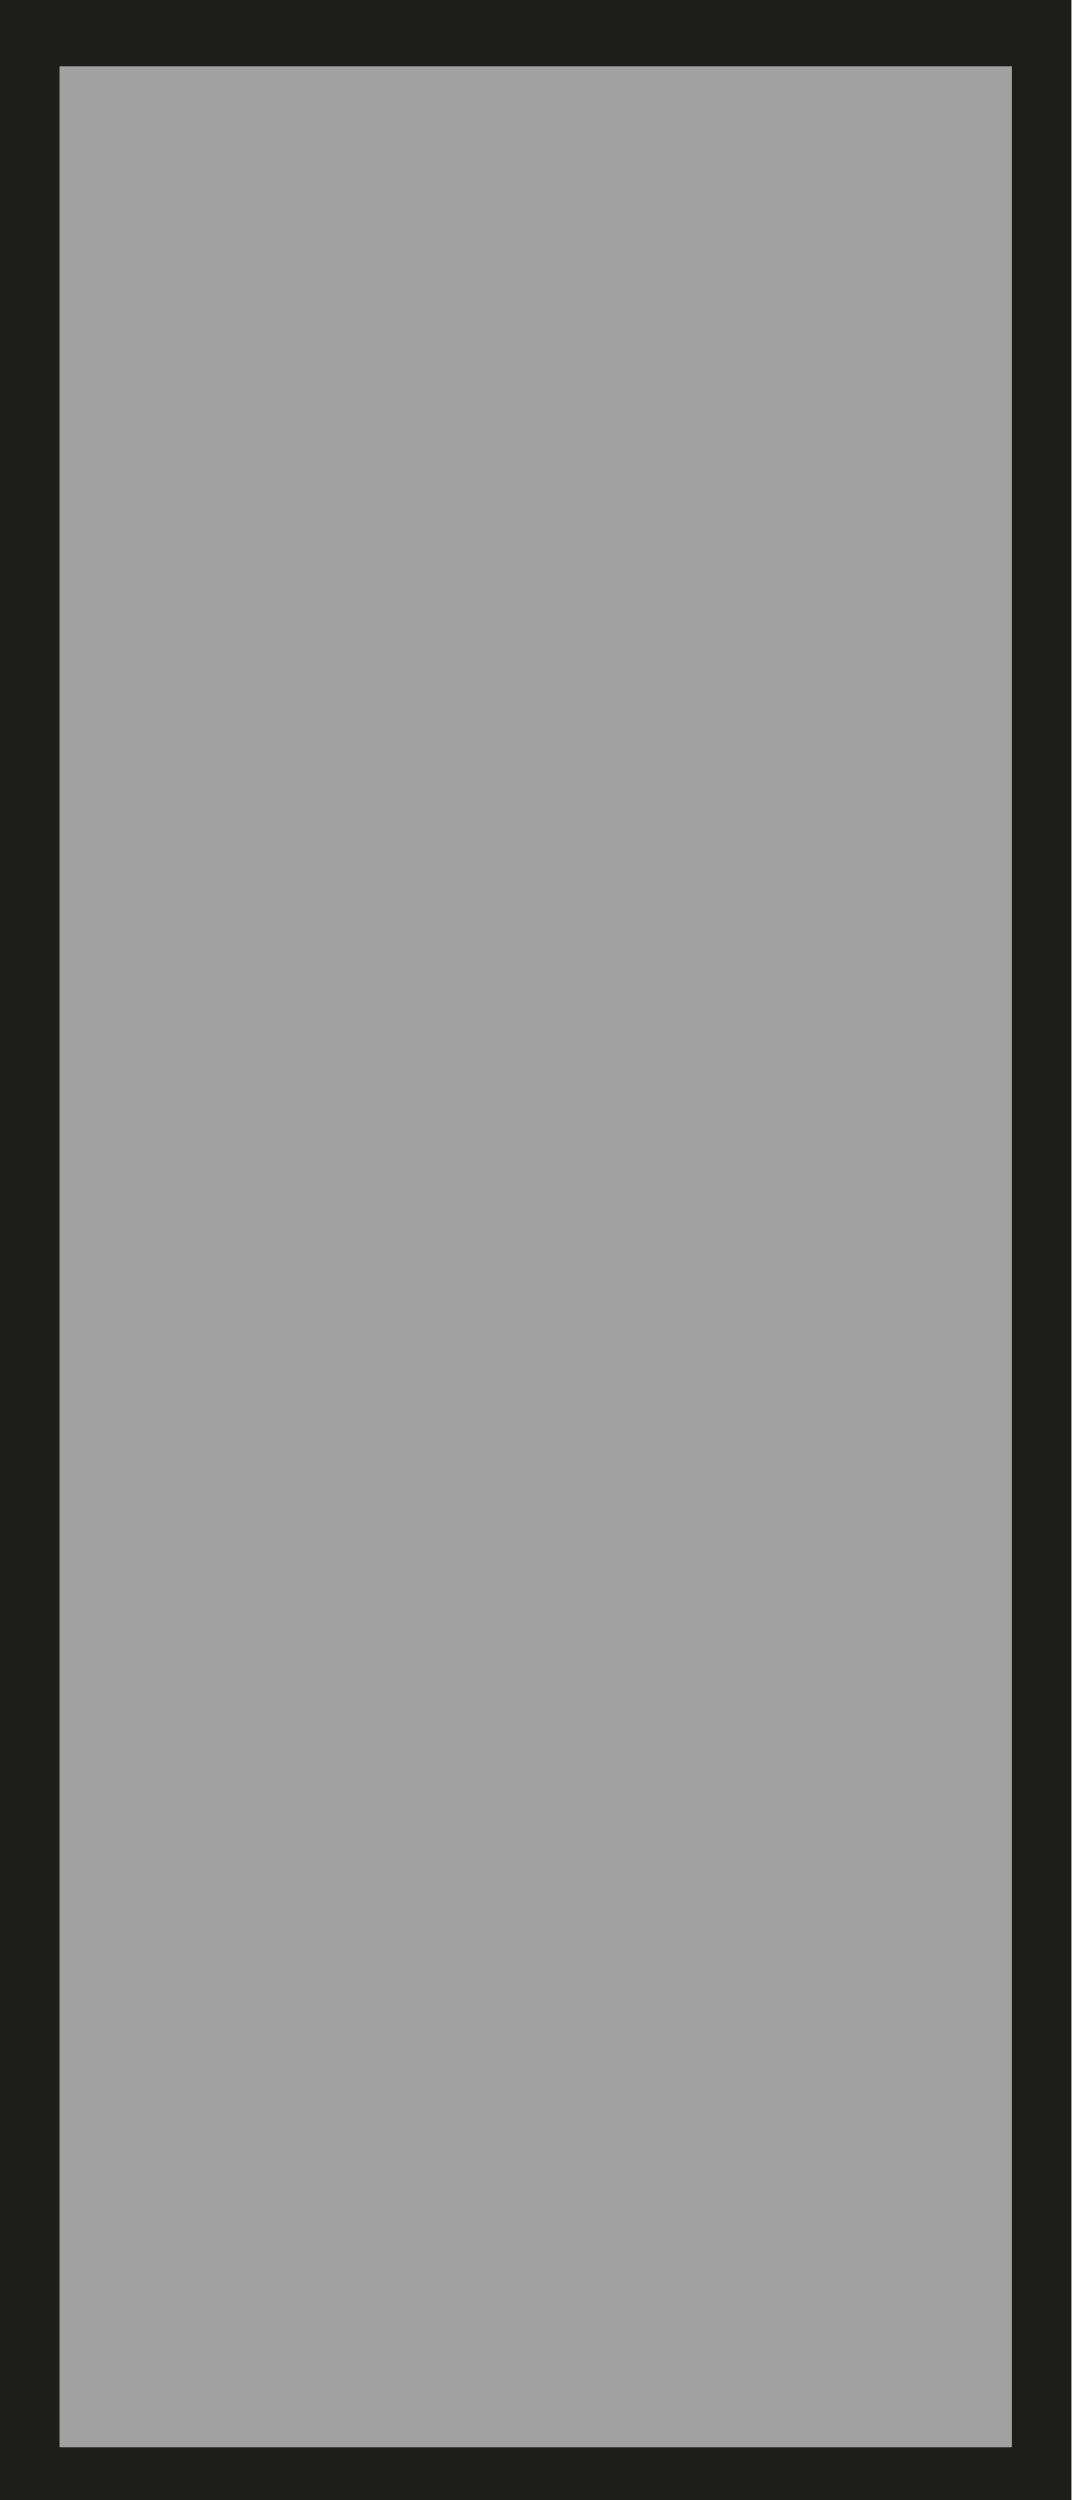
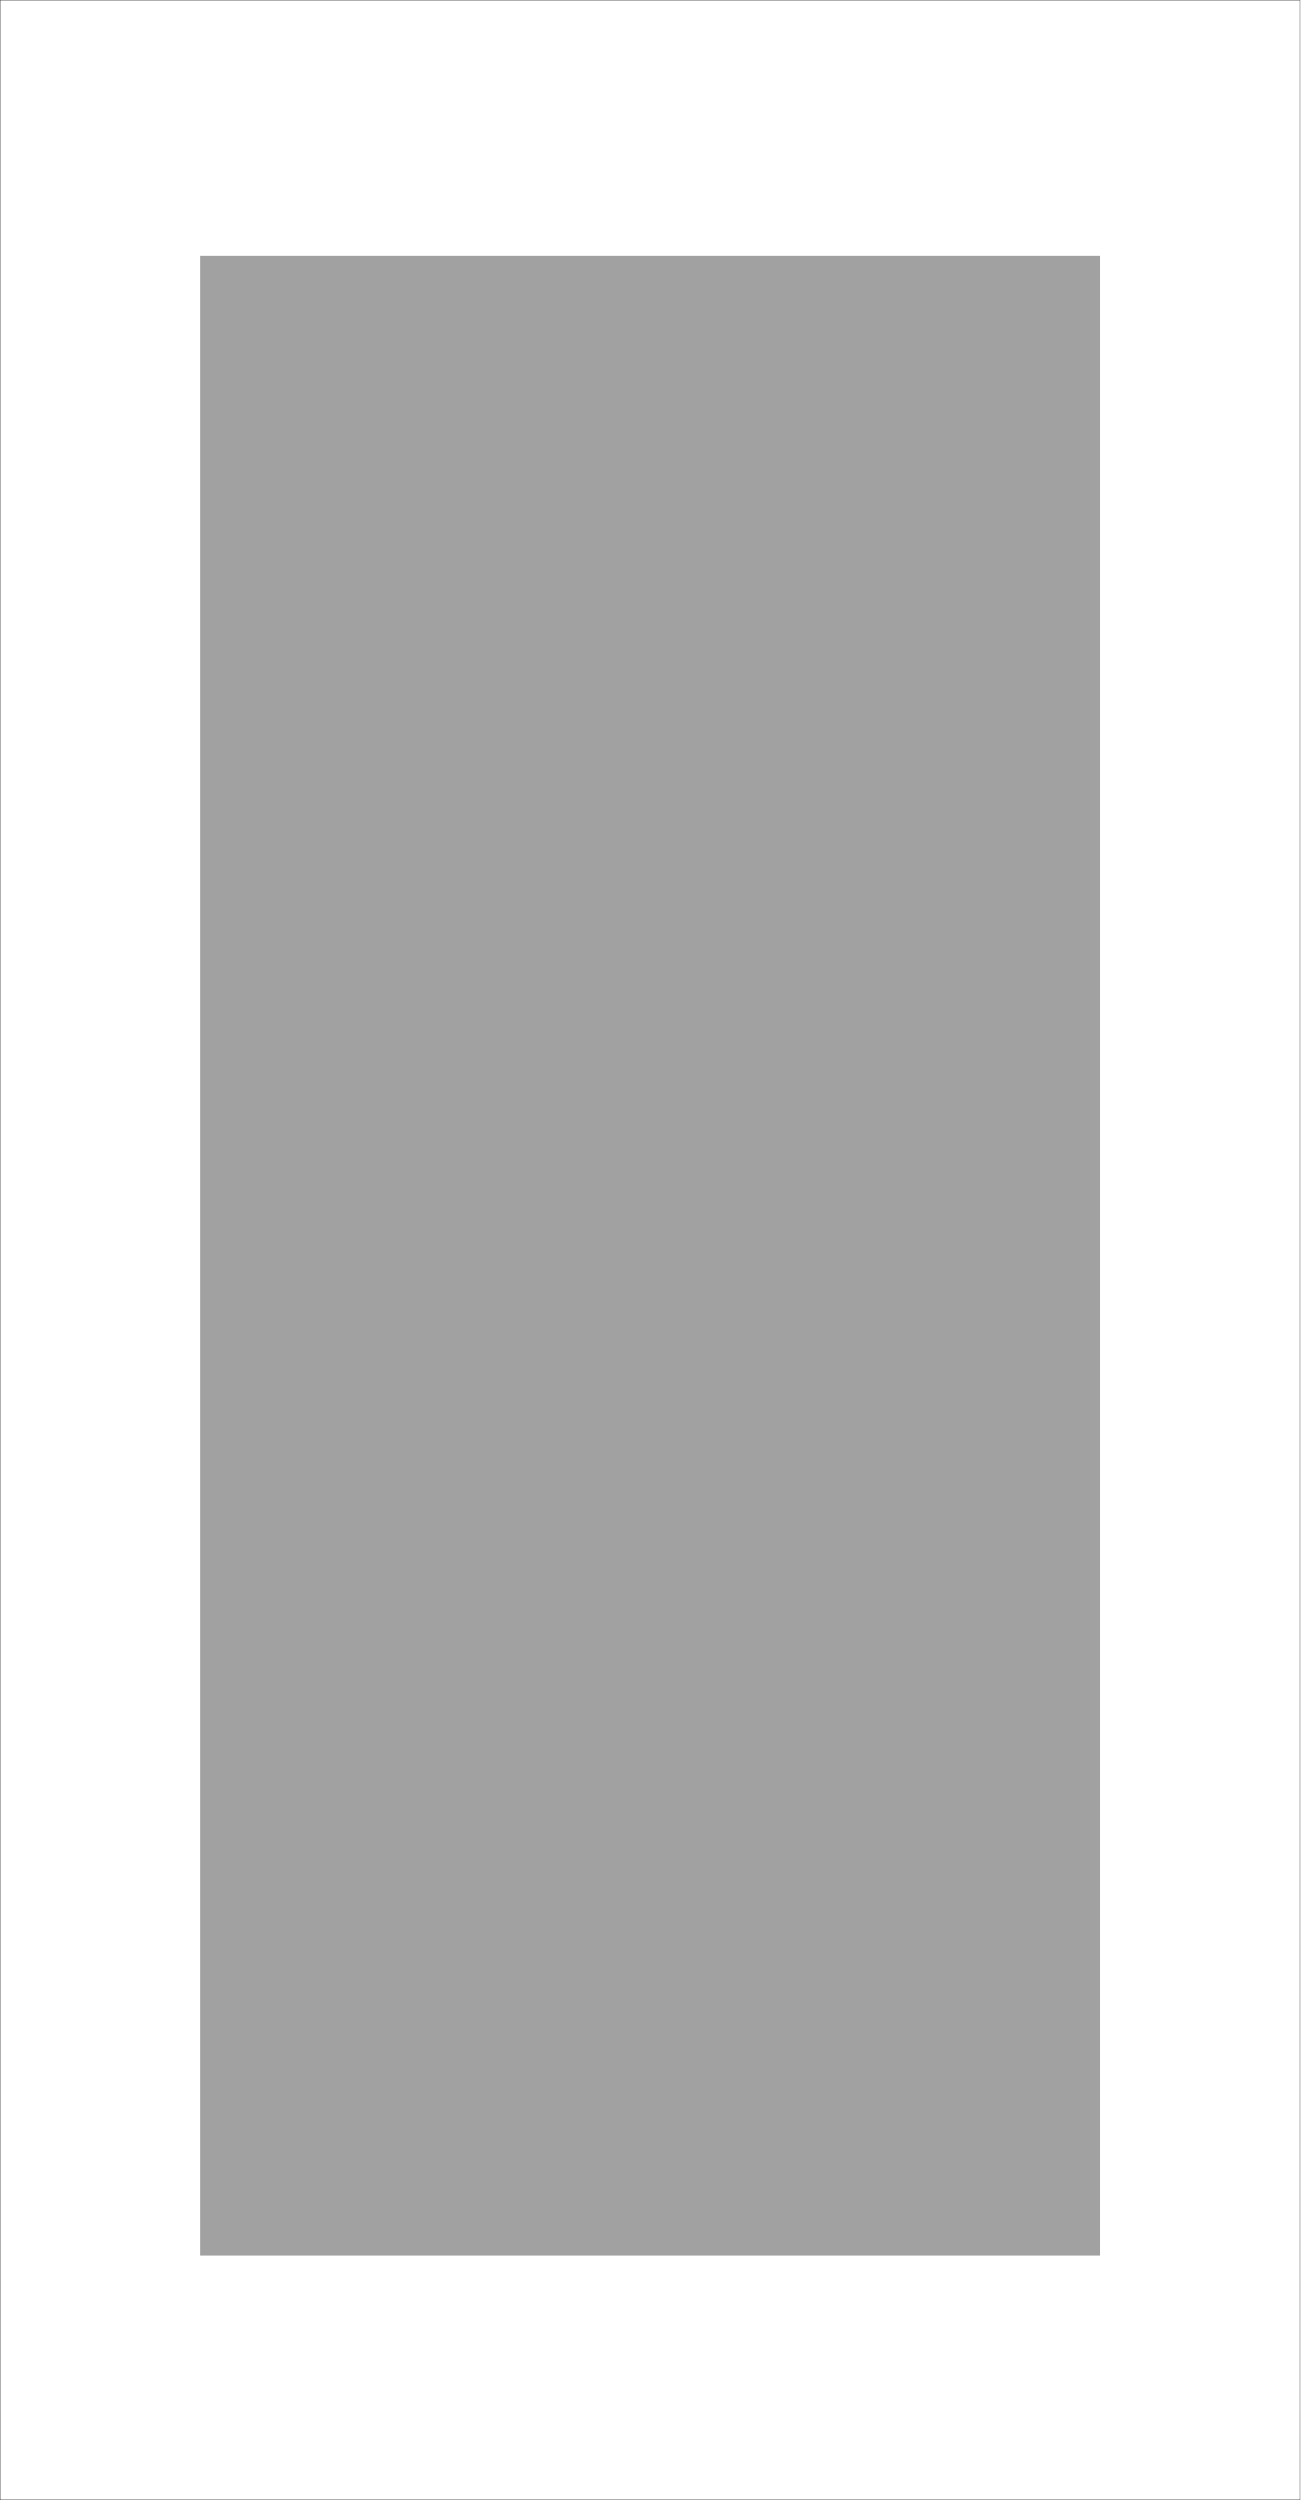
- <svg xmlns="http://www.w3.org/2000/svg" id="Lager_1" data-name="Lager 1" viewBox="0 0 2551.18 5952.76">
+ <svg xmlns="http://www.w3.org/2000/svg" id="Lager_1" data-name="Lager 1" viewBox="0 0 3686.04 7087.62">
  <defs>
-     <style>.cls-1{fill:#1d1d1b;}.cls-2{fill:#a1a1a1;}</style>
+     <style>.cls-1{fill:none;stroke:#1d1d1b;stroke-miterlimit:10;}.cls-2{fill:#a1a1a1;}</style>
  </defs>
-   <rect class="cls-1" width="2551.18" height="5952.76" />
-   <rect class="cls-2" x="141.73" y="157.9" width="2267.72" height="5669.29" />
+   <rect class="cls-1" x="0.5" y="0.5" width="3685.04" height="7086.61" />
+   <rect class="cls-2" x="567.43" y="725.33" width="2551.18" height="5669.29" />
</svg>
